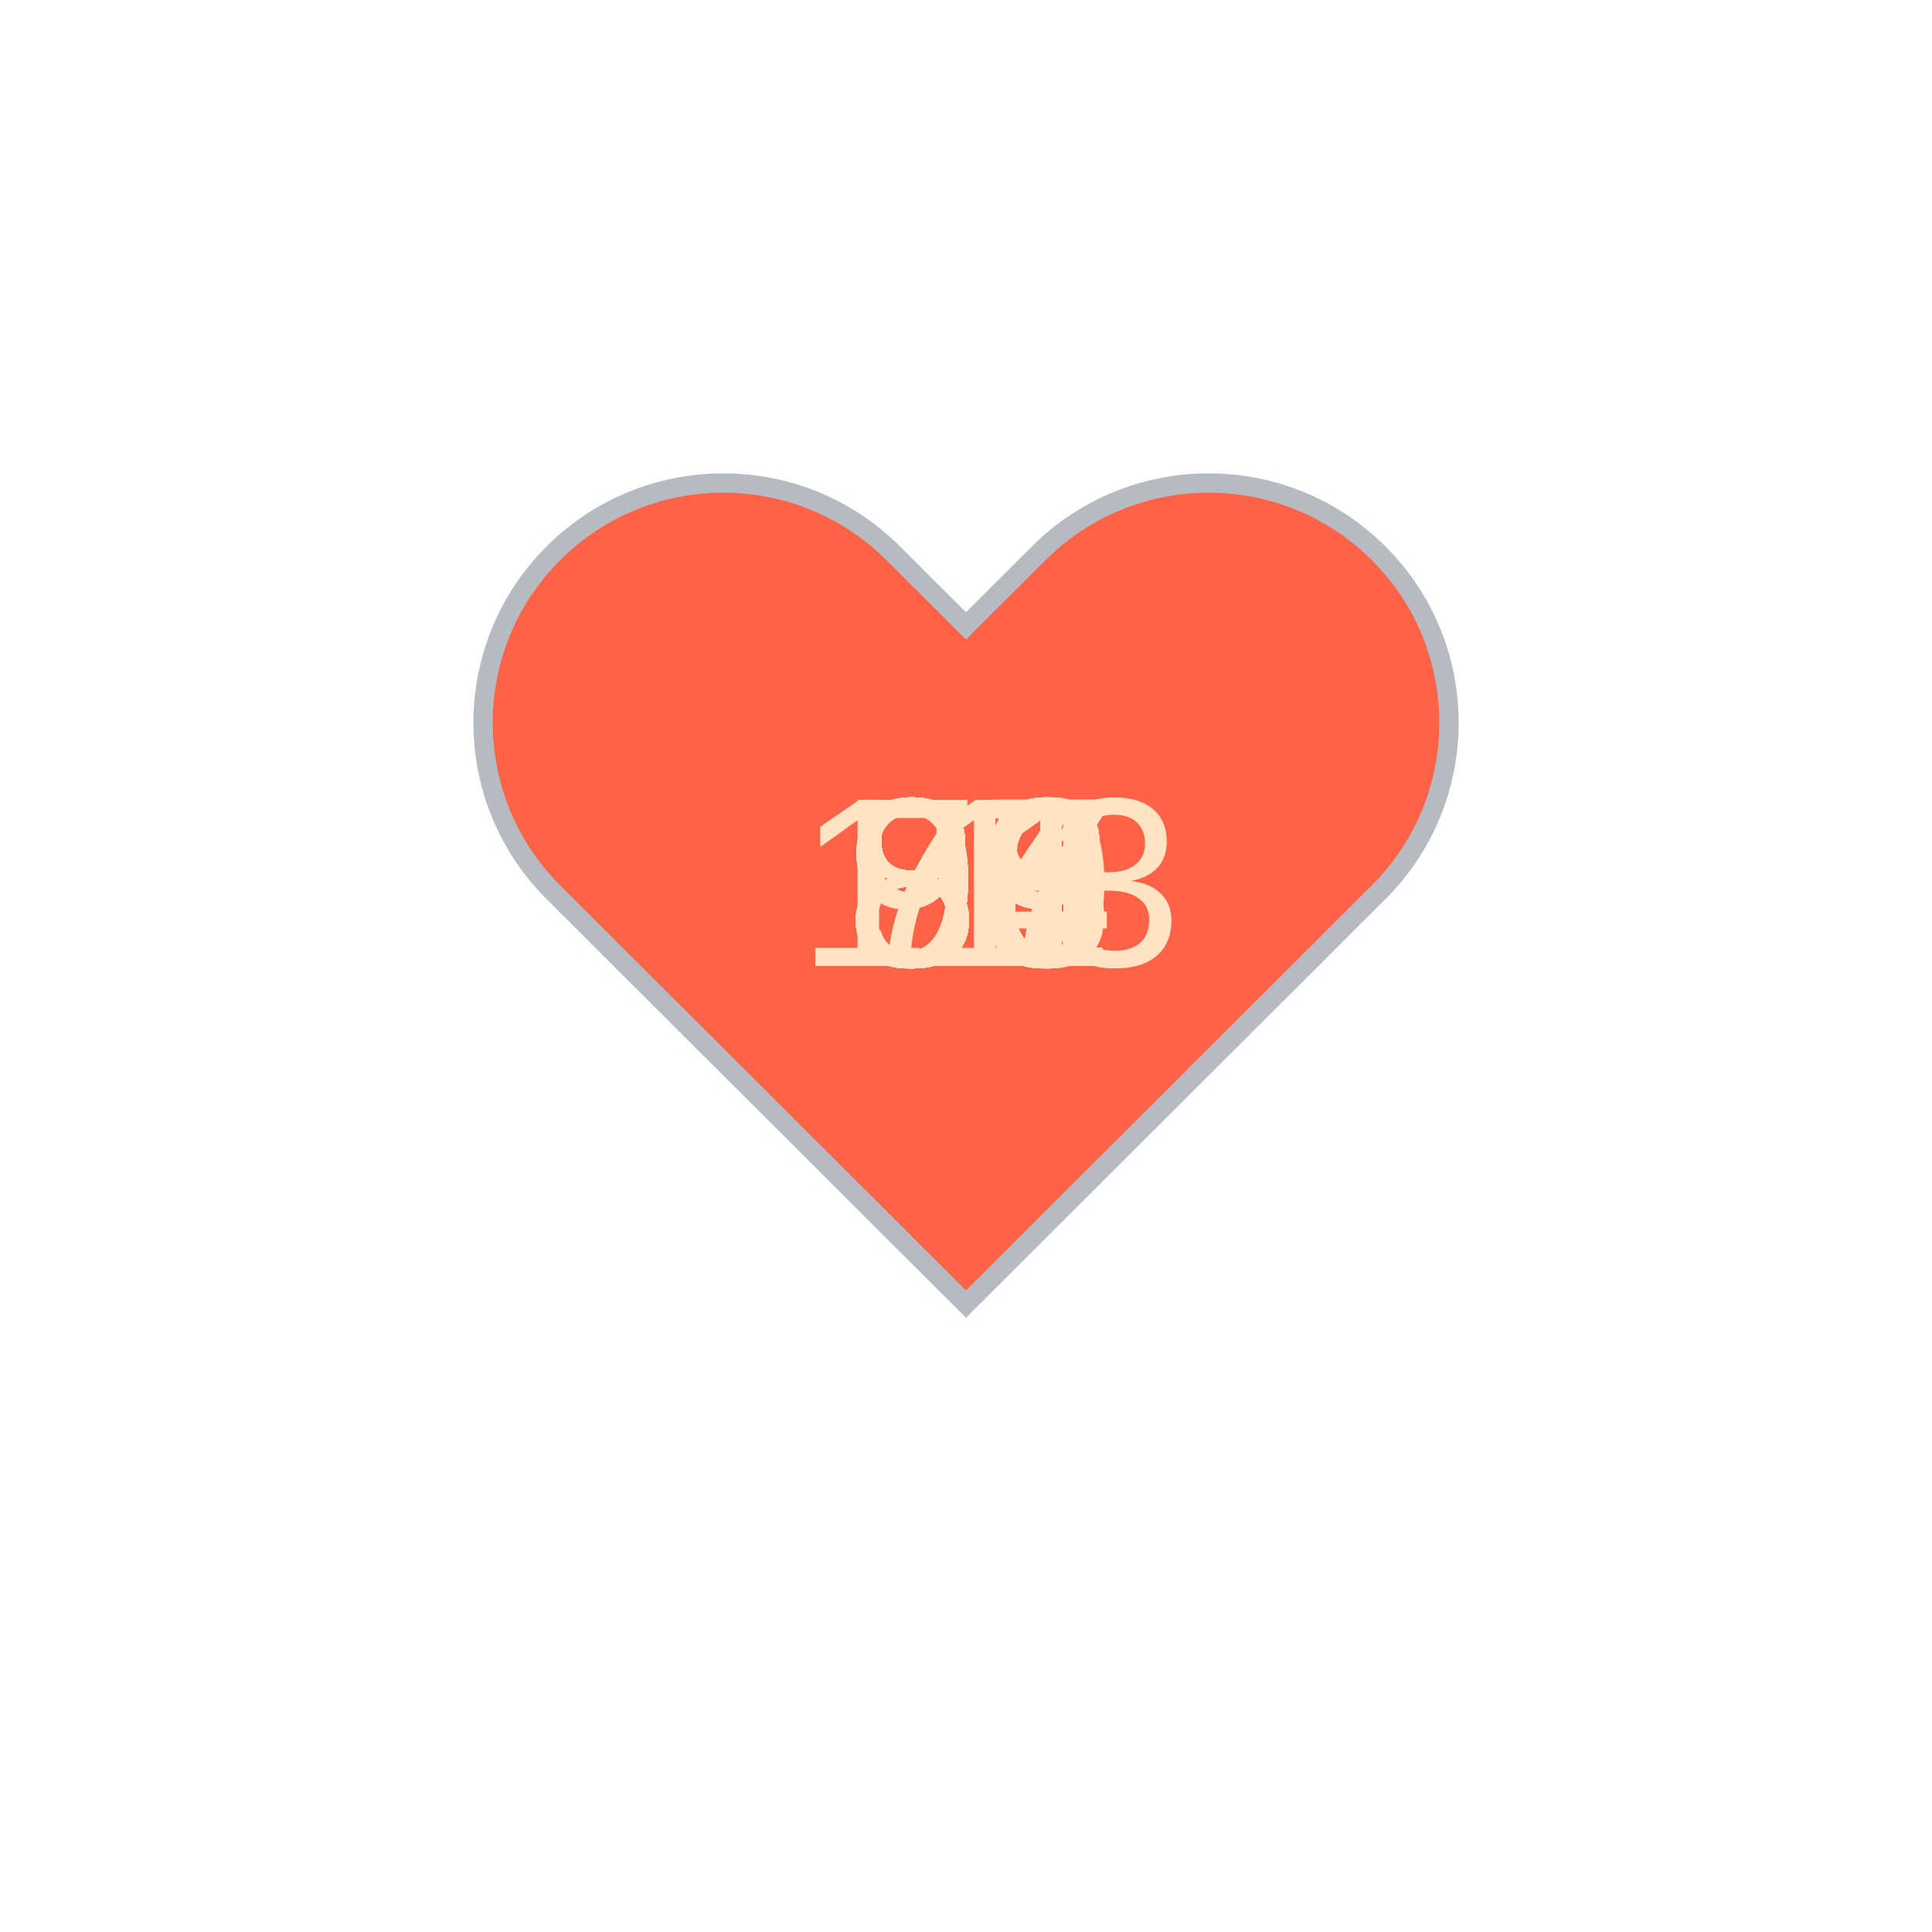
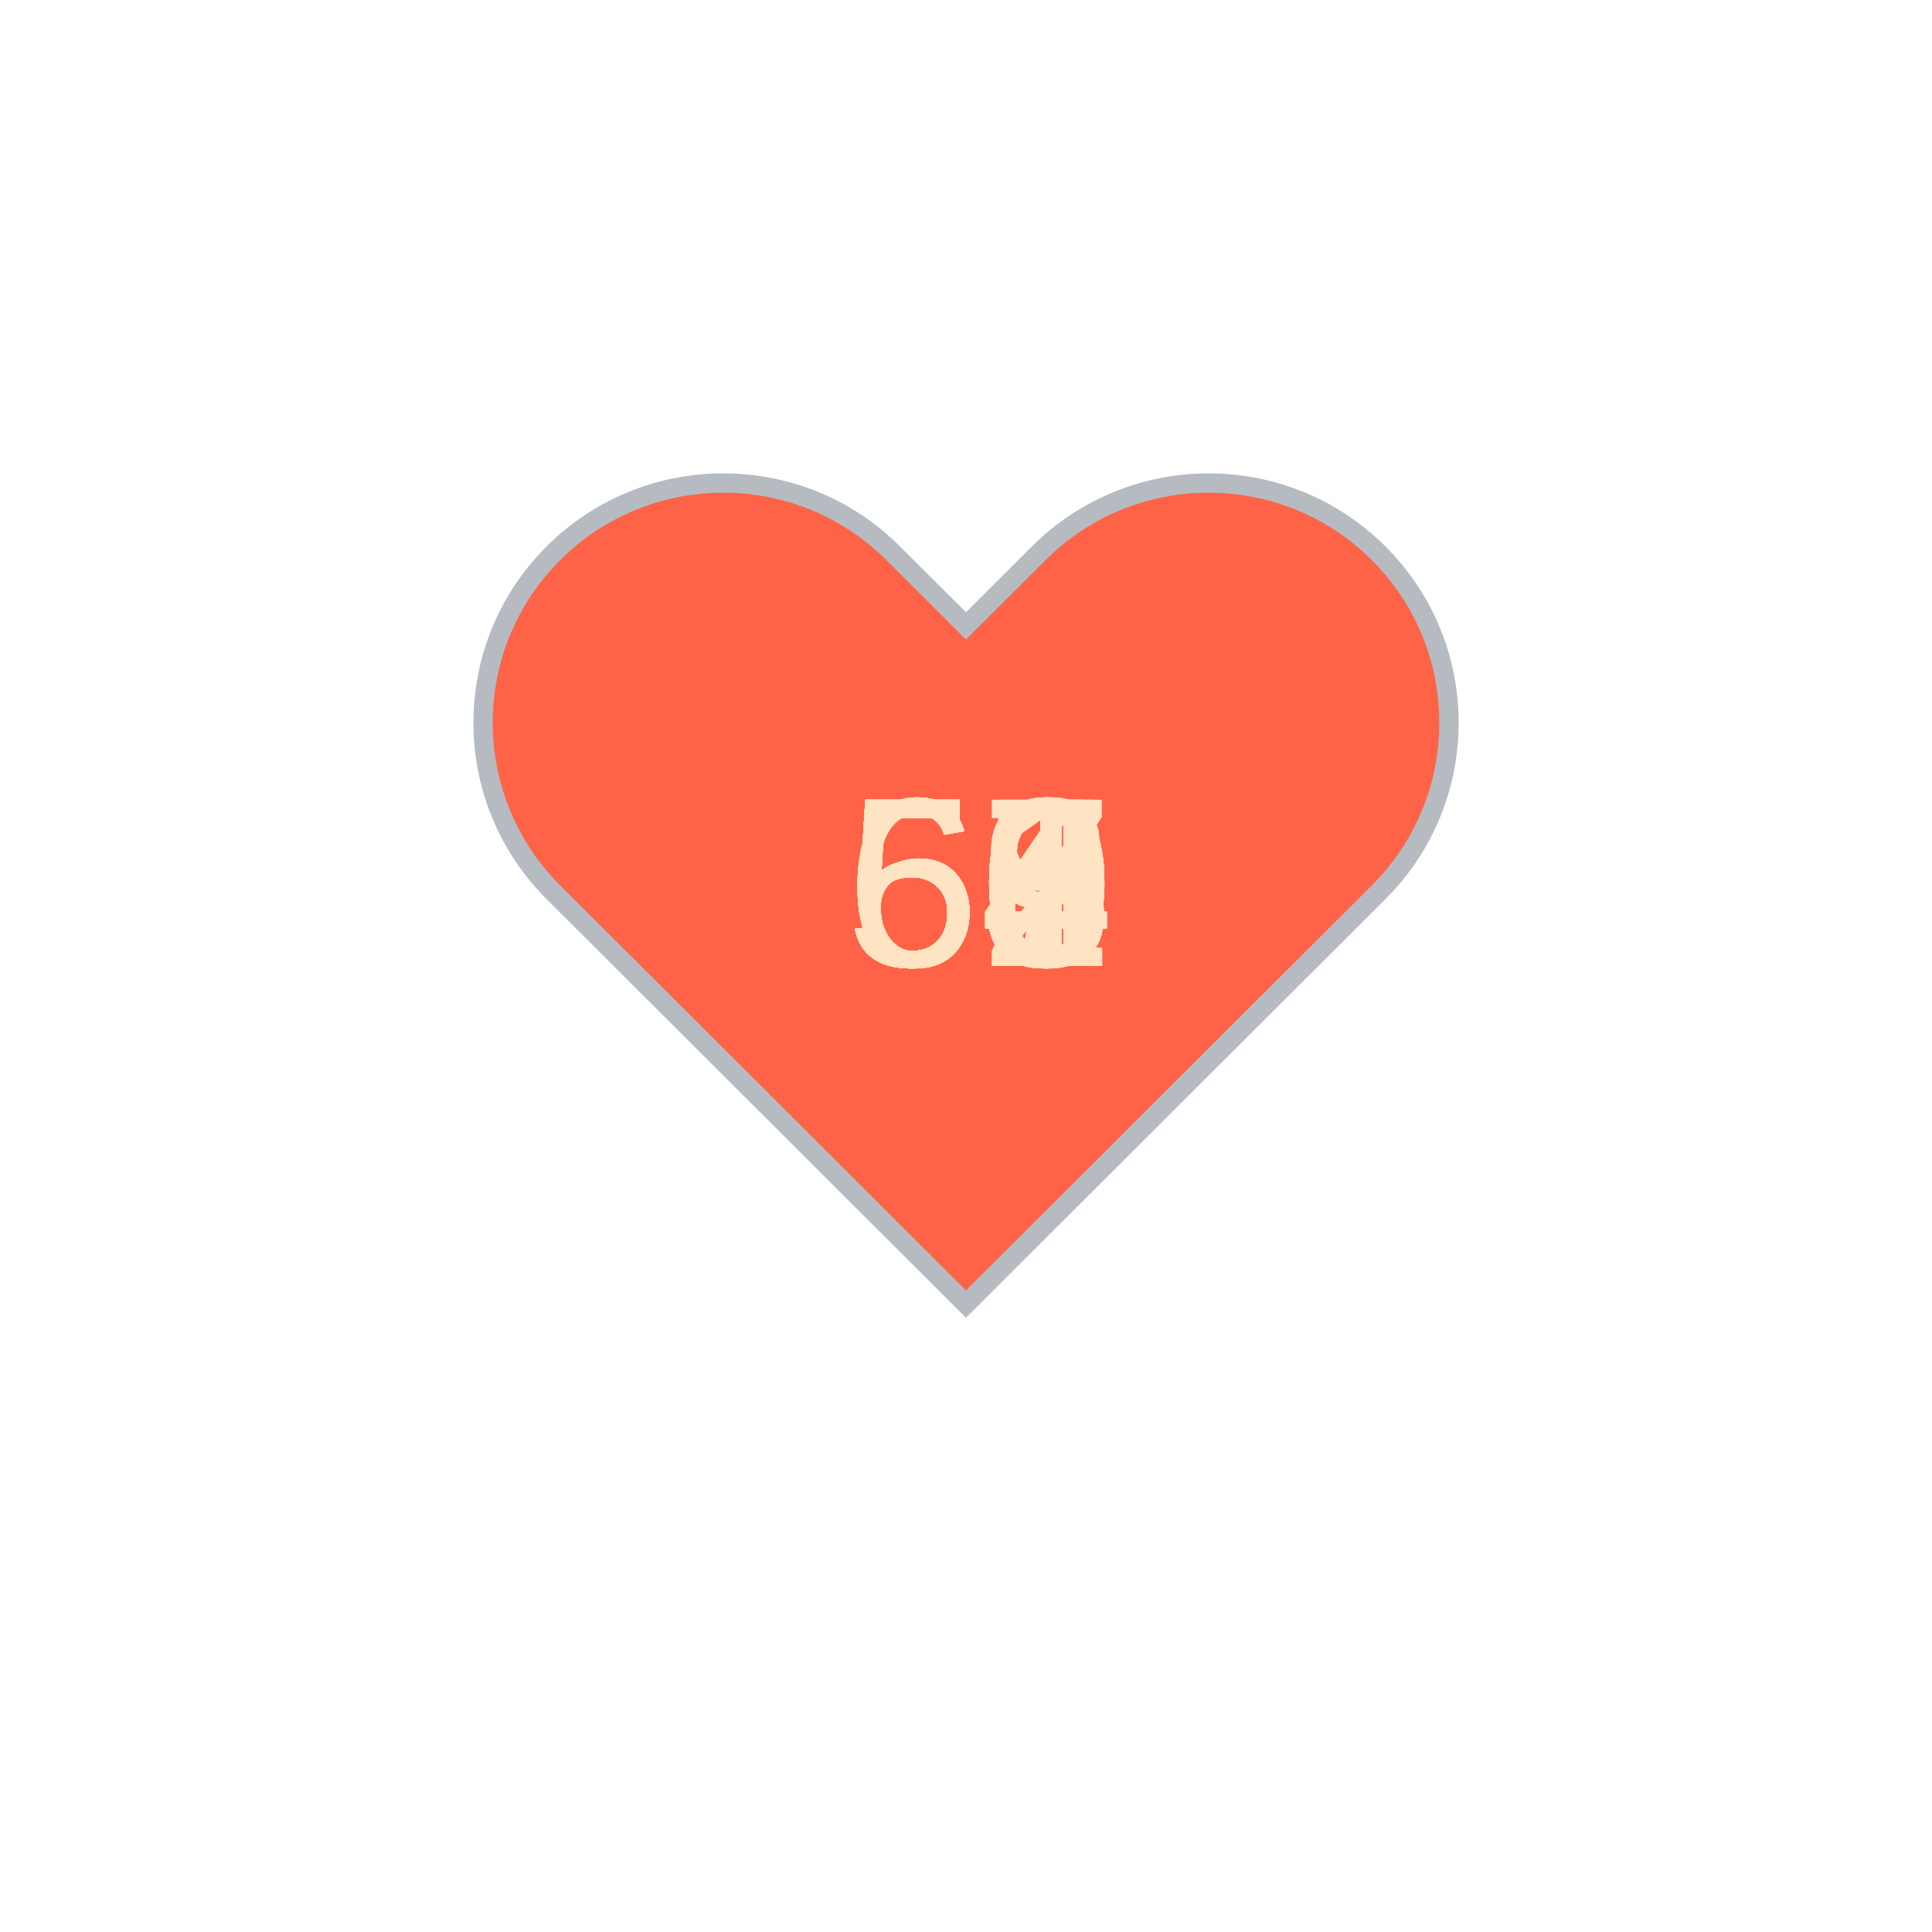
<svg xmlns="http://www.w3.org/2000/svg" baseProfile="full" height="150" version="1.1" viewBox="0,0,200,200" width="150">
  <defs />
  <g transform="translate(100 100)">
    <path d="M92.71,7.27L92.71,7.27c-9.71-9.69-25.46-9.69-35.18,0L50,14.79l-7.54-7.52C32.75-2.42,17-2.42,7.29,7.27v0 c-9.71,9.69-9.71,25.41,0,35.1L50,85l42.71-42.63C102.43,32.68,102.43,16.96,92.71,7.27z" fill="tomato" stroke="#B6BBC1" stroke-width="2" transform="translate(-50 -50)" />
    <animateTransform additive="sum" attributeName="transform" dur="1.2s" repeatCount="indefinite" type="scale" values="1; 1.5; 1.25; 1.5; 1.5; 1;" />
-     <text fill="bisque" style="font-size:25px; font-family:Arial" transform="translate(-12.5 0)">88<animate attributeName="visibility" dur="36.0s" keyTimes="0;0.03;0.07;0.1;0.13;0.17;0.2;0.23;0.27;0.3;0.33;0.37;0.4;0.43;0.47;0.5;0.53;0.57;0.6;0.63;0.67;0.7;0.73;0.77;0.8;0.83;0.87;0.9;0.93;0.97;1.0" repeatCount="indefinite" values="visible;hidden;hidden;hidden;hidden;hidden;hidden;hidden;hidden;hidden;hidden;hidden;hidden;hidden;hidden;hidden;hidden;hidden;hidden;hidden;hidden;hidden;hidden;hidden;hidden;hidden;hidden;hidden;hidden;hidden;hidden" />
+     <text fill="bisque" style="font-size:25px; font-family:Arial" transform="translate(-12.5 0)">55<animate attributeName="visibility" dur="36.0s" keyTimes="0;0.03;0.07;0.1;0.13;0.17;0.2;0.23;0.27;0.3;0.33;0.37;0.4;0.43;0.47;0.5;0.53;0.57;0.6;0.63;0.67;0.7;0.73;0.77;0.8;0.83;0.87;0.9;0.93;0.97;1.0" repeatCount="indefinite" values="visible;hidden;hidden;hidden;hidden;hidden;hidden;hidden;hidden;hidden;hidden;hidden;hidden;hidden;hidden;hidden;hidden;hidden;hidden;hidden;hidden;hidden;hidden;hidden;hidden;hidden;hidden;hidden;hidden;hidden;hidden" />
    </text>
-     <text fill="bisque" style="font-size:25px; font-family:Arial" transform="translate(-12.5 0)">88<animate attributeName="visibility" dur="36.0s" keyTimes="0;0.03;0.07;0.1;0.13;0.17;0.2;0.23;0.27;0.3;0.33;0.37;0.4;0.43;0.47;0.5;0.53;0.57;0.6;0.63;0.67;0.7;0.73;0.77;0.8;0.83;0.87;0.9;0.93;0.97;1.0" repeatCount="indefinite" values="hidden;visible;hidden;hidden;hidden;hidden;hidden;hidden;hidden;hidden;hidden;hidden;hidden;hidden;hidden;hidden;hidden;hidden;hidden;hidden;hidden;hidden;hidden;hidden;hidden;hidden;hidden;hidden;hidden;hidden;hidden" />
+     <text fill="bisque" style="font-size:25px; font-family:Arial" transform="translate(-12.5 0)">56<animate attributeName="visibility" dur="36.0s" keyTimes="0;0.03;0.07;0.1;0.13;0.17;0.2;0.23;0.27;0.3;0.33;0.37;0.4;0.43;0.47;0.5;0.53;0.57;0.6;0.63;0.67;0.7;0.73;0.77;0.8;0.83;0.87;0.9;0.93;0.97;1.0" repeatCount="indefinite" values="hidden;visible;hidden;hidden;hidden;hidden;hidden;hidden;hidden;hidden;hidden;hidden;hidden;hidden;hidden;hidden;hidden;hidden;hidden;hidden;hidden;hidden;hidden;hidden;hidden;hidden;hidden;hidden;hidden;hidden;hidden" />
    </text>
-     <text fill="bisque" style="font-size:25px; font-family:Arial" transform="translate(-12.5 0)">91<animate attributeName="visibility" dur="36.0s" keyTimes="0;0.03;0.07;0.1;0.13;0.17;0.2;0.23;0.27;0.3;0.33;0.37;0.4;0.43;0.47;0.5;0.53;0.57;0.6;0.63;0.67;0.7;0.73;0.77;0.8;0.83;0.87;0.9;0.93;0.97;1.0" repeatCount="indefinite" values="hidden;hidden;visible;hidden;hidden;hidden;hidden;hidden;hidden;hidden;hidden;hidden;hidden;hidden;hidden;hidden;hidden;hidden;hidden;hidden;hidden;hidden;hidden;hidden;hidden;hidden;hidden;hidden;hidden;hidden;hidden" />
+     <text fill="bisque" style="font-size:25px; font-family:Arial" transform="translate(-12.5 0)">58<animate attributeName="visibility" dur="36.0s" keyTimes="0;0.03;0.07;0.1;0.13;0.17;0.2;0.23;0.27;0.3;0.33;0.37;0.4;0.43;0.47;0.5;0.53;0.57;0.6;0.63;0.67;0.7;0.73;0.77;0.8;0.83;0.87;0.9;0.93;0.97;1.0" repeatCount="indefinite" values="hidden;hidden;visible;hidden;hidden;hidden;hidden;hidden;hidden;hidden;hidden;hidden;hidden;hidden;hidden;hidden;hidden;hidden;hidden;hidden;hidden;hidden;hidden;hidden;hidden;hidden;hidden;hidden;hidden;hidden;hidden" />
    </text>
-     <text fill="bisque" style="font-size:25px; font-family:Arial" transform="translate(-12.5 0)">97<animate attributeName="visibility" dur="36.0s" keyTimes="0;0.03;0.07;0.1;0.13;0.17;0.2;0.23;0.27;0.3;0.33;0.37;0.4;0.43;0.47;0.5;0.53;0.57;0.6;0.63;0.67;0.7;0.73;0.77;0.8;0.83;0.87;0.9;0.93;0.97;1.0" repeatCount="indefinite" values="hidden;hidden;hidden;visible;hidden;hidden;hidden;hidden;hidden;hidden;hidden;hidden;hidden;hidden;hidden;hidden;hidden;hidden;hidden;hidden;hidden;hidden;hidden;hidden;hidden;hidden;hidden;hidden;hidden;hidden;hidden" />
+     <text fill="bisque" style="font-size:25px; font-family:Arial" transform="translate(-12.5 0)">58<animate attributeName="visibility" dur="36.0s" keyTimes="0;0.03;0.07;0.1;0.13;0.17;0.2;0.23;0.27;0.3;0.33;0.37;0.4;0.43;0.47;0.5;0.53;0.57;0.6;0.63;0.67;0.7;0.73;0.77;0.8;0.83;0.87;0.9;0.93;0.97;1.0" repeatCount="indefinite" values="hidden;hidden;hidden;visible;hidden;hidden;hidden;hidden;hidden;hidden;hidden;hidden;hidden;hidden;hidden;hidden;hidden;hidden;hidden;hidden;hidden;hidden;hidden;hidden;hidden;hidden;hidden;hidden;hidden;hidden;hidden" />
    </text>
-     <text fill="bisque" style="font-size:25px; font-family:Arial" transform="translate(-12.5 0)">88<animate attributeName="visibility" dur="36.0s" keyTimes="0;0.03;0.07;0.1;0.13;0.17;0.2;0.23;0.27;0.3;0.33;0.37;0.4;0.43;0.47;0.5;0.53;0.57;0.6;0.63;0.67;0.7;0.73;0.77;0.8;0.83;0.87;0.9;0.93;0.97;1.0" repeatCount="indefinite" values="hidden;hidden;hidden;hidden;visible;hidden;hidden;hidden;hidden;hidden;hidden;hidden;hidden;hidden;hidden;hidden;hidden;hidden;hidden;hidden;hidden;hidden;hidden;hidden;hidden;hidden;hidden;hidden;hidden;hidden;hidden" />
+     <text fill="bisque" style="font-size:25px; font-family:Arial" transform="translate(-12.5 0)">51<animate attributeName="visibility" dur="36.0s" keyTimes="0;0.03;0.07;0.1;0.13;0.17;0.2;0.23;0.27;0.3;0.33;0.37;0.4;0.43;0.47;0.5;0.53;0.57;0.6;0.63;0.67;0.7;0.73;0.77;0.8;0.83;0.87;0.9;0.93;0.97;1.0" repeatCount="indefinite" values="hidden;hidden;hidden;hidden;visible;hidden;hidden;hidden;hidden;hidden;hidden;hidden;hidden;hidden;hidden;hidden;hidden;hidden;hidden;hidden;hidden;hidden;hidden;hidden;hidden;hidden;hidden;hidden;hidden;hidden;hidden" />
    </text>
-     <text fill="bisque" style="font-size:25px; font-family:Arial" transform="translate(-12.5 0)">87<animate attributeName="visibility" dur="36.0s" keyTimes="0;0.03;0.07;0.1;0.13;0.17;0.2;0.23;0.27;0.3;0.33;0.37;0.4;0.43;0.47;0.5;0.53;0.57;0.6;0.63;0.67;0.7;0.73;0.77;0.8;0.83;0.87;0.9;0.93;0.97;1.0" repeatCount="indefinite" values="hidden;hidden;hidden;hidden;hidden;visible;hidden;hidden;hidden;hidden;hidden;hidden;hidden;hidden;hidden;hidden;hidden;hidden;hidden;hidden;hidden;hidden;hidden;hidden;hidden;hidden;hidden;hidden;hidden;hidden;hidden" />
+     <text fill="bisque" style="font-size:25px; font-family:Arial" transform="translate(-12.5 0)">53<animate attributeName="visibility" dur="36.0s" keyTimes="0;0.03;0.07;0.1;0.13;0.17;0.2;0.23;0.27;0.3;0.33;0.37;0.4;0.43;0.47;0.5;0.53;0.57;0.6;0.63;0.67;0.7;0.73;0.77;0.8;0.83;0.87;0.9;0.93;0.97;1.0" repeatCount="indefinite" values="hidden;hidden;hidden;hidden;hidden;visible;hidden;hidden;hidden;hidden;hidden;hidden;hidden;hidden;hidden;hidden;hidden;hidden;hidden;hidden;hidden;hidden;hidden;hidden;hidden;hidden;hidden;hidden;hidden;hidden;hidden" />
    </text>
-     <text fill="bisque" style="font-size:25px; font-family:Arial" transform="translate(-12.5 0)">88<animate attributeName="visibility" dur="36.0s" keyTimes="0;0.03;0.07;0.1;0.13;0.17;0.2;0.23;0.27;0.3;0.33;0.37;0.4;0.43;0.47;0.5;0.53;0.57;0.6;0.63;0.67;0.7;0.73;0.77;0.8;0.83;0.87;0.9;0.93;0.97;1.0" repeatCount="indefinite" values="hidden;hidden;hidden;hidden;hidden;hidden;visible;hidden;hidden;hidden;hidden;hidden;hidden;hidden;hidden;hidden;hidden;hidden;hidden;hidden;hidden;hidden;hidden;hidden;hidden;hidden;hidden;hidden;hidden;hidden;hidden" />
+     <text fill="bisque" style="font-size:25px; font-family:Arial" transform="translate(-12.5 0)">60<animate attributeName="visibility" dur="36.0s" keyTimes="0;0.03;0.07;0.1;0.13;0.17;0.2;0.23;0.27;0.3;0.33;0.37;0.4;0.43;0.47;0.5;0.53;0.57;0.6;0.63;0.67;0.7;0.73;0.77;0.8;0.83;0.87;0.9;0.93;0.97;1.0" repeatCount="indefinite" values="hidden;hidden;hidden;hidden;hidden;hidden;visible;hidden;hidden;hidden;hidden;hidden;hidden;hidden;hidden;hidden;hidden;hidden;hidden;hidden;hidden;hidden;hidden;hidden;hidden;hidden;hidden;hidden;hidden;hidden;hidden" />
    </text>
-     <text fill="bisque" style="font-size:25px; font-family:Arial" transform="translate(-12.5 0)">89<animate attributeName="visibility" dur="36.0s" keyTimes="0;0.03;0.07;0.1;0.13;0.17;0.2;0.23;0.27;0.3;0.33;0.37;0.4;0.43;0.47;0.5;0.53;0.57;0.6;0.63;0.67;0.7;0.73;0.77;0.8;0.83;0.87;0.9;0.93;0.97;1.0" repeatCount="indefinite" values="hidden;hidden;hidden;hidden;hidden;hidden;hidden;visible;hidden;hidden;hidden;hidden;hidden;hidden;hidden;hidden;hidden;hidden;hidden;hidden;hidden;hidden;hidden;hidden;hidden;hidden;hidden;hidden;hidden;hidden;hidden" />
+     <text fill="bisque" style="font-size:25px; font-family:Arial" transform="translate(-12.5 0)">60<animate attributeName="visibility" dur="36.0s" keyTimes="0;0.03;0.07;0.1;0.13;0.17;0.2;0.23;0.27;0.3;0.33;0.37;0.4;0.43;0.47;0.5;0.53;0.57;0.6;0.63;0.67;0.7;0.73;0.77;0.8;0.83;0.87;0.9;0.93;0.97;1.0" repeatCount="indefinite" values="hidden;hidden;hidden;hidden;hidden;hidden;hidden;visible;hidden;hidden;hidden;hidden;hidden;hidden;hidden;hidden;hidden;hidden;hidden;hidden;hidden;hidden;hidden;hidden;hidden;hidden;hidden;hidden;hidden;hidden;hidden" />
    </text>
-     <text fill="bisque" style="font-size:25px; font-family:Arial" transform="translate(-12.5 0)">89<animate attributeName="visibility" dur="36.0s" keyTimes="0;0.03;0.07;0.1;0.13;0.17;0.2;0.23;0.27;0.3;0.33;0.37;0.4;0.43;0.47;0.5;0.53;0.57;0.6;0.63;0.67;0.7;0.73;0.77;0.8;0.83;0.87;0.9;0.93;0.97;1.0" repeatCount="indefinite" values="hidden;hidden;hidden;hidden;hidden;hidden;hidden;hidden;visible;hidden;hidden;hidden;hidden;hidden;hidden;hidden;hidden;hidden;hidden;hidden;hidden;hidden;hidden;hidden;hidden;hidden;hidden;hidden;hidden;hidden;hidden" />
+     <text fill="bisque" style="font-size:25px; font-family:Arial" transform="translate(-12.5 0)">55<animate attributeName="visibility" dur="36.0s" keyTimes="0;0.03;0.07;0.1;0.13;0.17;0.2;0.23;0.27;0.3;0.33;0.37;0.4;0.43;0.47;0.5;0.53;0.57;0.6;0.63;0.67;0.7;0.73;0.77;0.8;0.83;0.87;0.9;0.93;0.97;1.0" repeatCount="indefinite" values="hidden;hidden;hidden;hidden;hidden;hidden;hidden;hidden;visible;hidden;hidden;hidden;hidden;hidden;hidden;hidden;hidden;hidden;hidden;hidden;hidden;hidden;hidden;hidden;hidden;hidden;hidden;hidden;hidden;hidden;hidden" />
    </text>
-     <text fill="bisque" style="font-size:25px; font-family:Arial" transform="translate(-12.5 0)">95<animate attributeName="visibility" dur="36.0s" keyTimes="0;0.03;0.07;0.1;0.13;0.17;0.2;0.23;0.27;0.3;0.33;0.37;0.4;0.43;0.47;0.5;0.53;0.57;0.6;0.63;0.67;0.7;0.73;0.77;0.8;0.83;0.87;0.9;0.93;0.97;1.0" repeatCount="indefinite" values="hidden;hidden;hidden;hidden;hidden;hidden;hidden;hidden;hidden;visible;hidden;hidden;hidden;hidden;hidden;hidden;hidden;hidden;hidden;hidden;hidden;hidden;hidden;hidden;hidden;hidden;hidden;hidden;hidden;hidden;hidden" />
+     <text fill="bisque" style="font-size:25px; font-family:Arial" transform="translate(-12.5 0)">54<animate attributeName="visibility" dur="36.0s" keyTimes="0;0.03;0.07;0.1;0.13;0.17;0.2;0.23;0.27;0.3;0.33;0.37;0.4;0.43;0.47;0.5;0.53;0.57;0.6;0.63;0.67;0.7;0.73;0.77;0.8;0.83;0.87;0.9;0.93;0.97;1.0" repeatCount="indefinite" values="hidden;hidden;hidden;hidden;hidden;hidden;hidden;hidden;hidden;visible;hidden;hidden;hidden;hidden;hidden;hidden;hidden;hidden;hidden;hidden;hidden;hidden;hidden;hidden;hidden;hidden;hidden;hidden;hidden;hidden;hidden" />
    </text>
-     <text fill="bisque" style="font-size:25px; font-family:Arial" transform="translate(-12.5 0)">91<animate attributeName="visibility" dur="36.0s" keyTimes="0;0.03;0.07;0.1;0.13;0.17;0.2;0.23;0.27;0.3;0.33;0.37;0.4;0.43;0.47;0.5;0.53;0.57;0.6;0.63;0.67;0.7;0.73;0.77;0.8;0.83;0.87;0.9;0.93;0.97;1.0" repeatCount="indefinite" values="hidden;hidden;hidden;hidden;hidden;hidden;hidden;hidden;hidden;hidden;visible;hidden;hidden;hidden;hidden;hidden;hidden;hidden;hidden;hidden;hidden;hidden;hidden;hidden;hidden;hidden;hidden;hidden;hidden;hidden;hidden" />
+     <text fill="bisque" style="font-size:25px; font-family:Arial" transform="translate(-12.5 0)">52<animate attributeName="visibility" dur="36.0s" keyTimes="0;0.03;0.07;0.1;0.13;0.17;0.2;0.23;0.27;0.3;0.33;0.37;0.4;0.43;0.47;0.5;0.53;0.57;0.6;0.63;0.67;0.7;0.73;0.77;0.8;0.83;0.87;0.9;0.93;0.97;1.0" repeatCount="indefinite" values="hidden;hidden;hidden;hidden;hidden;hidden;hidden;hidden;hidden;hidden;visible;hidden;hidden;hidden;hidden;hidden;hidden;hidden;hidden;hidden;hidden;hidden;hidden;hidden;hidden;hidden;hidden;hidden;hidden;hidden;hidden" />
    </text>
-     <text fill="bisque" style="font-size:25px; font-family:Arial" transform="translate(-12.5 0)">91<animate attributeName="visibility" dur="36.0s" keyTimes="0;0.03;0.07;0.1;0.13;0.17;0.2;0.23;0.27;0.3;0.33;0.37;0.4;0.43;0.47;0.5;0.53;0.57;0.6;0.63;0.67;0.7;0.73;0.77;0.8;0.83;0.87;0.9;0.93;0.97;1.0" repeatCount="indefinite" values="hidden;hidden;hidden;hidden;hidden;hidden;hidden;hidden;hidden;hidden;hidden;visible;hidden;hidden;hidden;hidden;hidden;hidden;hidden;hidden;hidden;hidden;hidden;hidden;hidden;hidden;hidden;hidden;hidden;hidden;hidden" />
+     <text fill="bisque" style="font-size:25px; font-family:Arial" transform="translate(-12.5 0)">54<animate attributeName="visibility" dur="36.0s" keyTimes="0;0.03;0.07;0.1;0.13;0.17;0.2;0.23;0.27;0.3;0.33;0.37;0.4;0.43;0.47;0.5;0.53;0.57;0.6;0.63;0.67;0.7;0.73;0.77;0.8;0.83;0.87;0.9;0.93;0.97;1.0" repeatCount="indefinite" values="hidden;hidden;hidden;hidden;hidden;hidden;hidden;hidden;hidden;hidden;hidden;visible;hidden;hidden;hidden;hidden;hidden;hidden;hidden;hidden;hidden;hidden;hidden;hidden;hidden;hidden;hidden;hidden;hidden;hidden;hidden" />
    </text>
-     <text fill="bisque" style="font-size:25px; font-family:Arial" transform="translate(-12.5 0)">95<animate attributeName="visibility" dur="36.0s" keyTimes="0;0.03;0.07;0.1;0.13;0.17;0.2;0.23;0.27;0.3;0.33;0.37;0.4;0.43;0.47;0.5;0.53;0.57;0.6;0.63;0.67;0.7;0.73;0.77;0.8;0.83;0.87;0.9;0.93;0.97;1.0" repeatCount="indefinite" values="hidden;hidden;hidden;hidden;hidden;hidden;hidden;hidden;hidden;hidden;hidden;hidden;visible;hidden;hidden;hidden;hidden;hidden;hidden;hidden;hidden;hidden;hidden;hidden;hidden;hidden;hidden;hidden;hidden;hidden;hidden" />
+     <text fill="bisque" style="font-size:25px; font-family:Arial" transform="translate(-12.5 0)">60<animate attributeName="visibility" dur="36.0s" keyTimes="0;0.03;0.07;0.1;0.13;0.17;0.2;0.23;0.27;0.3;0.33;0.37;0.4;0.43;0.47;0.5;0.53;0.57;0.6;0.63;0.67;0.7;0.73;0.77;0.8;0.83;0.87;0.9;0.93;0.97;1.0" repeatCount="indefinite" values="hidden;hidden;hidden;hidden;hidden;hidden;hidden;hidden;hidden;hidden;hidden;hidden;visible;hidden;hidden;hidden;hidden;hidden;hidden;hidden;hidden;hidden;hidden;hidden;hidden;hidden;hidden;hidden;hidden;hidden;hidden" />
    </text>
-     <text fill="bisque" style="font-size:25px; font-family:Arial" transform="translate(-12.5 0)">91<animate attributeName="visibility" dur="36.0s" keyTimes="0;0.03;0.07;0.1;0.13;0.17;0.2;0.23;0.27;0.3;0.33;0.37;0.4;0.43;0.47;0.5;0.53;0.57;0.6;0.63;0.67;0.7;0.73;0.77;0.8;0.83;0.87;0.9;0.93;0.97;1.0" repeatCount="indefinite" values="hidden;hidden;hidden;hidden;hidden;hidden;hidden;hidden;hidden;hidden;hidden;hidden;hidden;visible;hidden;hidden;hidden;hidden;hidden;hidden;hidden;hidden;hidden;hidden;hidden;hidden;hidden;hidden;hidden;hidden;hidden" />
+     <text fill="bisque" style="font-size:25px; font-family:Arial" transform="translate(-12.5 0)">59<animate attributeName="visibility" dur="36.0s" keyTimes="0;0.03;0.07;0.1;0.13;0.17;0.2;0.23;0.27;0.3;0.33;0.37;0.4;0.43;0.47;0.5;0.53;0.57;0.6;0.63;0.67;0.7;0.73;0.77;0.8;0.83;0.87;0.9;0.93;0.97;1.0" repeatCount="indefinite" values="hidden;hidden;hidden;hidden;hidden;hidden;hidden;hidden;hidden;hidden;hidden;hidden;hidden;visible;hidden;hidden;hidden;hidden;hidden;hidden;hidden;hidden;hidden;hidden;hidden;hidden;hidden;hidden;hidden;hidden;hidden" />
    </text>
-     <text fill="bisque" style="font-size:25px; font-family:Arial" transform="translate(-12.5 0)">86<animate attributeName="visibility" dur="36.0s" keyTimes="0;0.03;0.07;0.1;0.13;0.17;0.2;0.23;0.27;0.3;0.33;0.37;0.4;0.43;0.47;0.5;0.53;0.57;0.6;0.63;0.67;0.7;0.73;0.77;0.8;0.83;0.87;0.9;0.93;0.97;1.0" repeatCount="indefinite" values="hidden;hidden;hidden;hidden;hidden;hidden;hidden;hidden;hidden;hidden;hidden;hidden;hidden;hidden;visible;hidden;hidden;hidden;hidden;hidden;hidden;hidden;hidden;hidden;hidden;hidden;hidden;hidden;hidden;hidden;hidden" />
+     <text fill="bisque" style="font-size:25px; font-family:Arial" transform="translate(-12.5 0)">59<animate attributeName="visibility" dur="36.0s" keyTimes="0;0.03;0.07;0.1;0.13;0.17;0.2;0.23;0.27;0.3;0.33;0.37;0.4;0.43;0.47;0.5;0.53;0.57;0.6;0.63;0.67;0.7;0.73;0.77;0.8;0.83;0.87;0.9;0.93;0.97;1.0" repeatCount="indefinite" values="hidden;hidden;hidden;hidden;hidden;hidden;hidden;hidden;hidden;hidden;hidden;hidden;hidden;hidden;visible;hidden;hidden;hidden;hidden;hidden;hidden;hidden;hidden;hidden;hidden;hidden;hidden;hidden;hidden;hidden;hidden" />
    </text>
-     <text fill="bisque" style="font-size:25px; font-family:Arial" transform="translate(-12.5 0)">86<animate attributeName="visibility" dur="36.0s" keyTimes="0;0.03;0.07;0.1;0.13;0.17;0.2;0.23;0.27;0.3;0.33;0.37;0.4;0.43;0.47;0.5;0.53;0.57;0.6;0.63;0.67;0.7;0.73;0.77;0.8;0.83;0.87;0.9;0.93;0.97;1.0" repeatCount="indefinite" values="hidden;hidden;hidden;hidden;hidden;hidden;hidden;hidden;hidden;hidden;hidden;hidden;hidden;hidden;hidden;visible;hidden;hidden;hidden;hidden;hidden;hidden;hidden;hidden;hidden;hidden;hidden;hidden;hidden;hidden;hidden" />
+     <text fill="bisque" style="font-size:25px; font-family:Arial" transform="translate(-12.5 0)">60<animate attributeName="visibility" dur="36.0s" keyTimes="0;0.03;0.07;0.1;0.13;0.17;0.2;0.23;0.27;0.3;0.33;0.37;0.4;0.43;0.47;0.5;0.53;0.57;0.6;0.63;0.67;0.7;0.73;0.77;0.8;0.83;0.87;0.9;0.93;0.97;1.0" repeatCount="indefinite" values="hidden;hidden;hidden;hidden;hidden;hidden;hidden;hidden;hidden;hidden;hidden;hidden;hidden;hidden;hidden;visible;hidden;hidden;hidden;hidden;hidden;hidden;hidden;hidden;hidden;hidden;hidden;hidden;hidden;hidden;hidden" />
    </text>
-     <text fill="bisque" style="font-size:25px; font-family:Arial" transform="translate(-12.5 0)">87<animate attributeName="visibility" dur="36.0s" keyTimes="0;0.03;0.07;0.1;0.13;0.17;0.2;0.23;0.27;0.3;0.33;0.37;0.4;0.43;0.47;0.5;0.53;0.57;0.6;0.63;0.67;0.7;0.73;0.77;0.8;0.83;0.87;0.9;0.93;0.97;1.0" repeatCount="indefinite" values="hidden;hidden;hidden;hidden;hidden;hidden;hidden;hidden;hidden;hidden;hidden;hidden;hidden;hidden;hidden;hidden;visible;hidden;hidden;hidden;hidden;hidden;hidden;hidden;hidden;hidden;hidden;hidden;hidden;hidden;hidden" />
+     <text fill="bisque" style="font-size:25px; font-family:Arial" transform="translate(-12.5 0)">60<animate attributeName="visibility" dur="36.0s" keyTimes="0;0.03;0.07;0.1;0.13;0.17;0.2;0.23;0.27;0.3;0.33;0.37;0.4;0.43;0.47;0.5;0.53;0.57;0.6;0.63;0.67;0.7;0.73;0.77;0.8;0.83;0.87;0.9;0.93;0.97;1.0" repeatCount="indefinite" values="hidden;hidden;hidden;hidden;hidden;hidden;hidden;hidden;hidden;hidden;hidden;hidden;hidden;hidden;hidden;hidden;visible;hidden;hidden;hidden;hidden;hidden;hidden;hidden;hidden;hidden;hidden;hidden;hidden;hidden;hidden" />
    </text>
-     <text fill="bisque" style="font-size:25px; font-family:Arial" transform="translate(-12.5 0)">86<animate attributeName="visibility" dur="36.0s" keyTimes="0;0.03;0.07;0.1;0.13;0.17;0.2;0.23;0.27;0.3;0.33;0.37;0.4;0.43;0.47;0.5;0.53;0.57;0.6;0.63;0.67;0.7;0.73;0.77;0.8;0.83;0.87;0.9;0.93;0.97;1.0" repeatCount="indefinite" values="hidden;hidden;hidden;hidden;hidden;hidden;hidden;hidden;hidden;hidden;hidden;hidden;hidden;hidden;hidden;hidden;hidden;visible;hidden;hidden;hidden;hidden;hidden;hidden;hidden;hidden;hidden;hidden;hidden;hidden;hidden" />
+     <text fill="bisque" style="font-size:25px; font-family:Arial" transform="translate(-12.5 0)">61<animate attributeName="visibility" dur="36.0s" keyTimes="0;0.03;0.07;0.1;0.13;0.17;0.2;0.23;0.27;0.3;0.33;0.37;0.4;0.43;0.47;0.5;0.53;0.57;0.6;0.63;0.67;0.7;0.73;0.77;0.8;0.83;0.87;0.9;0.93;0.97;1.0" repeatCount="indefinite" values="hidden;hidden;hidden;hidden;hidden;hidden;hidden;hidden;hidden;hidden;hidden;hidden;hidden;hidden;hidden;hidden;hidden;visible;hidden;hidden;hidden;hidden;hidden;hidden;hidden;hidden;hidden;hidden;hidden;hidden;hidden" />
    </text>
-     <text fill="bisque" style="font-size:25px; font-family:Arial" transform="translate(-12.5 0)">88<animate attributeName="visibility" dur="36.0s" keyTimes="0;0.03;0.07;0.1;0.13;0.17;0.2;0.23;0.27;0.3;0.33;0.37;0.4;0.43;0.47;0.5;0.53;0.57;0.6;0.63;0.67;0.7;0.73;0.77;0.8;0.83;0.87;0.9;0.93;0.97;1.0" repeatCount="indefinite" values="hidden;hidden;hidden;hidden;hidden;hidden;hidden;hidden;hidden;hidden;hidden;hidden;hidden;hidden;hidden;hidden;hidden;hidden;visible;hidden;hidden;hidden;hidden;hidden;hidden;hidden;hidden;hidden;hidden;hidden;hidden" />
+     <text fill="bisque" style="font-size:25px; font-family:Arial" transform="translate(-12.5 0)">60<animate attributeName="visibility" dur="36.0s" keyTimes="0;0.03;0.07;0.1;0.13;0.17;0.2;0.23;0.27;0.3;0.33;0.37;0.4;0.43;0.47;0.5;0.53;0.57;0.6;0.63;0.67;0.7;0.73;0.77;0.8;0.83;0.87;0.9;0.93;0.97;1.0" repeatCount="indefinite" values="hidden;hidden;hidden;hidden;hidden;hidden;hidden;hidden;hidden;hidden;hidden;hidden;hidden;hidden;hidden;hidden;hidden;hidden;visible;hidden;hidden;hidden;hidden;hidden;hidden;hidden;hidden;hidden;hidden;hidden;hidden" />
    </text>
-     <text fill="bisque" style="font-size:25px; font-family:Arial" transform="translate(-12.5 0)">88<animate attributeName="visibility" dur="36.0s" keyTimes="0;0.03;0.07;0.1;0.13;0.17;0.2;0.23;0.27;0.3;0.33;0.37;0.4;0.43;0.47;0.5;0.53;0.57;0.6;0.63;0.67;0.7;0.73;0.77;0.8;0.83;0.87;0.9;0.93;0.97;1.0" repeatCount="indefinite" values="hidden;hidden;hidden;hidden;hidden;hidden;hidden;hidden;hidden;hidden;hidden;hidden;hidden;hidden;hidden;hidden;hidden;hidden;hidden;visible;hidden;hidden;hidden;hidden;hidden;hidden;hidden;hidden;hidden;hidden;hidden" />
+     <text fill="bisque" style="font-size:25px; font-family:Arial" transform="translate(-12.5 0)">55<animate attributeName="visibility" dur="36.0s" keyTimes="0;0.03;0.07;0.1;0.13;0.17;0.2;0.23;0.27;0.3;0.33;0.37;0.4;0.43;0.47;0.5;0.53;0.57;0.6;0.63;0.67;0.7;0.73;0.77;0.8;0.83;0.87;0.9;0.93;0.97;1.0" repeatCount="indefinite" values="hidden;hidden;hidden;hidden;hidden;hidden;hidden;hidden;hidden;hidden;hidden;hidden;hidden;hidden;hidden;hidden;hidden;hidden;hidden;visible;hidden;hidden;hidden;hidden;hidden;hidden;hidden;hidden;hidden;hidden;hidden" />
    </text>
-     <text fill="bisque" style="font-size:25px; font-family:Arial" transform="translate(-12.5 0)">87<animate attributeName="visibility" dur="36.0s" keyTimes="0;0.03;0.07;0.1;0.13;0.17;0.2;0.23;0.27;0.3;0.33;0.37;0.4;0.43;0.47;0.5;0.53;0.57;0.6;0.63;0.67;0.7;0.73;0.77;0.8;0.83;0.87;0.9;0.93;0.97;1.0" repeatCount="indefinite" values="hidden;hidden;hidden;hidden;hidden;hidden;hidden;hidden;hidden;hidden;hidden;hidden;hidden;hidden;hidden;hidden;hidden;hidden;hidden;hidden;visible;hidden;hidden;hidden;hidden;hidden;hidden;hidden;hidden;hidden;hidden" />
+     <text fill="bisque" style="font-size:25px; font-family:Arial" transform="translate(-12.5 0)">54<animate attributeName="visibility" dur="36.0s" keyTimes="0;0.03;0.07;0.1;0.13;0.17;0.2;0.23;0.27;0.3;0.33;0.37;0.4;0.43;0.47;0.5;0.53;0.57;0.6;0.63;0.67;0.7;0.73;0.77;0.8;0.83;0.87;0.9;0.93;0.97;1.0" repeatCount="indefinite" values="hidden;hidden;hidden;hidden;hidden;hidden;hidden;hidden;hidden;hidden;hidden;hidden;hidden;hidden;hidden;hidden;hidden;hidden;hidden;hidden;visible;hidden;hidden;hidden;hidden;hidden;hidden;hidden;hidden;hidden;hidden" />
    </text>
-     <text fill="bisque" style="font-size:25px; font-family:Arial" transform="translate(-17.5 0)">113<animate attributeName="visibility" dur="36.0s" keyTimes="0;0.03;0.07;0.1;0.13;0.17;0.2;0.23;0.27;0.3;0.33;0.37;0.4;0.43;0.47;0.5;0.53;0.57;0.6;0.63;0.67;0.7;0.73;0.77;0.8;0.83;0.87;0.9;0.93;0.97;1.0" repeatCount="indefinite" values="hidden;hidden;hidden;hidden;hidden;hidden;hidden;hidden;hidden;hidden;hidden;hidden;hidden;hidden;hidden;hidden;hidden;hidden;hidden;hidden;hidden;visible;hidden;hidden;hidden;hidden;hidden;hidden;hidden;hidden;hidden" />
+     <text fill="bisque" style="font-size:25px; font-family:Arial" transform="translate(-12.5 0)">57<animate attributeName="visibility" dur="36.0s" keyTimes="0;0.03;0.07;0.1;0.13;0.17;0.2;0.23;0.27;0.3;0.33;0.37;0.4;0.43;0.47;0.5;0.53;0.57;0.6;0.63;0.67;0.7;0.73;0.77;0.8;0.83;0.87;0.9;0.93;0.97;1.0" repeatCount="indefinite" values="hidden;hidden;hidden;hidden;hidden;hidden;hidden;hidden;hidden;hidden;hidden;hidden;hidden;hidden;hidden;hidden;hidden;hidden;hidden;hidden;hidden;visible;hidden;hidden;hidden;hidden;hidden;hidden;hidden;hidden;hidden" />
    </text>
-     <text fill="bisque" style="font-size:25px; font-family:Arial" transform="translate(-12.5 0)">98<animate attributeName="visibility" dur="36.0s" keyTimes="0;0.03;0.07;0.1;0.13;0.17;0.2;0.23;0.27;0.3;0.33;0.37;0.4;0.43;0.47;0.5;0.53;0.57;0.6;0.63;0.67;0.7;0.73;0.77;0.8;0.83;0.87;0.9;0.93;0.97;1.0" repeatCount="indefinite" values="hidden;hidden;hidden;hidden;hidden;hidden;hidden;hidden;hidden;hidden;hidden;hidden;hidden;hidden;hidden;hidden;hidden;hidden;hidden;hidden;hidden;hidden;visible;hidden;hidden;hidden;hidden;hidden;hidden;hidden;hidden" />
+     <text fill="bisque" style="font-size:25px; font-family:Arial" transform="translate(-12.5 0)">54<animate attributeName="visibility" dur="36.0s" keyTimes="0;0.03;0.07;0.1;0.13;0.17;0.2;0.23;0.27;0.3;0.33;0.37;0.4;0.43;0.47;0.5;0.53;0.57;0.6;0.63;0.67;0.7;0.73;0.77;0.8;0.83;0.87;0.9;0.93;0.97;1.0" repeatCount="indefinite" values="hidden;hidden;hidden;hidden;hidden;hidden;hidden;hidden;hidden;hidden;hidden;hidden;hidden;hidden;hidden;hidden;hidden;hidden;hidden;hidden;hidden;hidden;visible;hidden;hidden;hidden;hidden;hidden;hidden;hidden;hidden" />
    </text>
-     <text fill="bisque" style="font-size:25px; font-family:Arial" transform="translate(-12.5 0)">90<animate attributeName="visibility" dur="36.0s" keyTimes="0;0.03;0.07;0.1;0.13;0.17;0.2;0.23;0.27;0.3;0.33;0.37;0.4;0.43;0.47;0.5;0.53;0.57;0.6;0.63;0.67;0.7;0.73;0.77;0.8;0.83;0.87;0.9;0.93;0.97;1.0" repeatCount="indefinite" values="hidden;hidden;hidden;hidden;hidden;hidden;hidden;hidden;hidden;hidden;hidden;hidden;hidden;hidden;hidden;hidden;hidden;hidden;hidden;hidden;hidden;hidden;hidden;visible;hidden;hidden;hidden;hidden;hidden;hidden;hidden" />
+     <text fill="bisque" style="font-size:25px; font-family:Arial" transform="translate(-12.5 0)">56<animate attributeName="visibility" dur="36.0s" keyTimes="0;0.03;0.07;0.1;0.13;0.17;0.2;0.23;0.27;0.3;0.33;0.37;0.4;0.43;0.47;0.5;0.53;0.57;0.6;0.63;0.67;0.7;0.73;0.77;0.8;0.83;0.87;0.9;0.93;0.97;1.0" repeatCount="indefinite" values="hidden;hidden;hidden;hidden;hidden;hidden;hidden;hidden;hidden;hidden;hidden;hidden;hidden;hidden;hidden;hidden;hidden;hidden;hidden;hidden;hidden;hidden;hidden;visible;hidden;hidden;hidden;hidden;hidden;hidden;hidden" />
    </text>
-     <text fill="bisque" style="font-size:25px; font-family:Arial" transform="translate(-12.5 0)">91<animate attributeName="visibility" dur="36.0s" keyTimes="0;0.03;0.07;0.1;0.13;0.17;0.2;0.23;0.27;0.3;0.33;0.37;0.4;0.43;0.47;0.5;0.53;0.57;0.6;0.63;0.67;0.7;0.73;0.77;0.8;0.83;0.87;0.9;0.93;0.97;1.0" repeatCount="indefinite" values="hidden;hidden;hidden;hidden;hidden;hidden;hidden;hidden;hidden;hidden;hidden;hidden;hidden;hidden;hidden;hidden;hidden;hidden;hidden;hidden;hidden;hidden;hidden;hidden;visible;hidden;hidden;hidden;hidden;hidden;hidden" />
+     <text fill="bisque" style="font-size:25px; font-family:Arial" transform="translate(-12.5 0)">54<animate attributeName="visibility" dur="36.0s" keyTimes="0;0.03;0.07;0.1;0.13;0.17;0.2;0.23;0.27;0.3;0.33;0.37;0.4;0.43;0.47;0.5;0.53;0.57;0.6;0.63;0.67;0.7;0.73;0.77;0.8;0.83;0.87;0.9;0.93;0.97;1.0" repeatCount="indefinite" values="hidden;hidden;hidden;hidden;hidden;hidden;hidden;hidden;hidden;hidden;hidden;hidden;hidden;hidden;hidden;hidden;hidden;hidden;hidden;hidden;hidden;hidden;hidden;hidden;visible;hidden;hidden;hidden;hidden;hidden;hidden" />
    </text>
-     <text fill="bisque" style="font-size:25px; font-family:Arial" transform="translate(-12.5 0)">84<animate attributeName="visibility" dur="36.0s" keyTimes="0;0.03;0.07;0.1;0.13;0.17;0.2;0.23;0.27;0.3;0.33;0.37;0.4;0.43;0.47;0.5;0.53;0.57;0.6;0.63;0.67;0.7;0.73;0.77;0.8;0.83;0.87;0.9;0.93;0.97;1.0" repeatCount="indefinite" values="hidden;hidden;hidden;hidden;hidden;hidden;hidden;hidden;hidden;hidden;hidden;hidden;hidden;hidden;hidden;hidden;hidden;hidden;hidden;hidden;hidden;hidden;hidden;hidden;hidden;visible;hidden;hidden;hidden;hidden;hidden" />
+     <text fill="bisque" style="font-size:25px; font-family:Arial" transform="translate(-12.5 0)">57<animate attributeName="visibility" dur="36.0s" keyTimes="0;0.03;0.07;0.1;0.13;0.17;0.2;0.23;0.27;0.3;0.33;0.37;0.4;0.43;0.47;0.5;0.53;0.57;0.6;0.63;0.67;0.7;0.73;0.77;0.8;0.83;0.87;0.9;0.93;0.97;1.0" repeatCount="indefinite" values="hidden;hidden;hidden;hidden;hidden;hidden;hidden;hidden;hidden;hidden;hidden;hidden;hidden;hidden;hidden;hidden;hidden;hidden;hidden;hidden;hidden;hidden;hidden;hidden;hidden;visible;hidden;hidden;hidden;hidden;hidden" />
    </text>
-     <text fill="bisque" style="font-size:25px; font-family:Arial" transform="translate(-12.5 0)">79<animate attributeName="visibility" dur="36.0s" keyTimes="0;0.03;0.07;0.1;0.13;0.17;0.2;0.23;0.27;0.3;0.33;0.37;0.4;0.43;0.47;0.5;0.53;0.57;0.6;0.63;0.67;0.7;0.73;0.77;0.8;0.83;0.87;0.9;0.93;0.97;1.0" repeatCount="indefinite" values="hidden;hidden;hidden;hidden;hidden;hidden;hidden;hidden;hidden;hidden;hidden;hidden;hidden;hidden;hidden;hidden;hidden;hidden;hidden;hidden;hidden;hidden;hidden;hidden;hidden;hidden;visible;hidden;hidden;hidden;hidden" />
+     <text fill="bisque" style="font-size:25px; font-family:Arial" transform="translate(-12.5 0)">54<animate attributeName="visibility" dur="36.0s" keyTimes="0;0.03;0.07;0.1;0.13;0.17;0.2;0.23;0.27;0.3;0.33;0.37;0.4;0.43;0.47;0.5;0.53;0.57;0.6;0.63;0.67;0.7;0.73;0.77;0.8;0.83;0.87;0.9;0.93;0.97;1.0" repeatCount="indefinite" values="hidden;hidden;hidden;hidden;hidden;hidden;hidden;hidden;hidden;hidden;hidden;hidden;hidden;hidden;hidden;hidden;hidden;hidden;hidden;hidden;hidden;hidden;hidden;hidden;hidden;hidden;visible;hidden;hidden;hidden;hidden" />
    </text>
-     <text fill="bisque" style="font-size:25px; font-family:Arial" transform="translate(-12.5 0)">83<animate attributeName="visibility" dur="36.0s" keyTimes="0;0.03;0.07;0.1;0.13;0.17;0.2;0.23;0.27;0.3;0.33;0.37;0.4;0.43;0.47;0.5;0.53;0.57;0.6;0.63;0.67;0.7;0.73;0.77;0.8;0.83;0.87;0.9;0.93;0.97;1.0" repeatCount="indefinite" values="hidden;hidden;hidden;hidden;hidden;hidden;hidden;hidden;hidden;hidden;hidden;hidden;hidden;hidden;hidden;hidden;hidden;hidden;hidden;hidden;hidden;hidden;hidden;hidden;hidden;hidden;hidden;visible;hidden;hidden;hidden" />
+     <text fill="bisque" style="font-size:25px; font-family:Arial" transform="translate(-12.5 0)">56<animate attributeName="visibility" dur="36.0s" keyTimes="0;0.03;0.07;0.1;0.13;0.17;0.2;0.23;0.27;0.3;0.33;0.37;0.4;0.43;0.47;0.5;0.53;0.57;0.6;0.63;0.67;0.7;0.73;0.77;0.8;0.83;0.87;0.9;0.93;0.97;1.0" repeatCount="indefinite" values="hidden;hidden;hidden;hidden;hidden;hidden;hidden;hidden;hidden;hidden;hidden;hidden;hidden;hidden;hidden;hidden;hidden;hidden;hidden;hidden;hidden;hidden;hidden;hidden;hidden;hidden;hidden;visible;hidden;hidden;hidden" />
    </text>
-     <text fill="bisque" style="font-size:25px; font-family:Arial" transform="translate(-12.5 0)">81<animate attributeName="visibility" dur="36.0s" keyTimes="0;0.03;0.07;0.1;0.13;0.17;0.2;0.23;0.27;0.3;0.33;0.37;0.4;0.43;0.47;0.5;0.53;0.57;0.6;0.63;0.67;0.7;0.73;0.77;0.8;0.83;0.87;0.9;0.93;0.97;1.0" repeatCount="indefinite" values="hidden;hidden;hidden;hidden;hidden;hidden;hidden;hidden;hidden;hidden;hidden;hidden;hidden;hidden;hidden;hidden;hidden;hidden;hidden;hidden;hidden;hidden;hidden;hidden;hidden;hidden;hidden;hidden;visible;hidden;hidden" />
+     <text fill="bisque" style="font-size:25px; font-family:Arial" transform="translate(-12.5 0)">55<animate attributeName="visibility" dur="36.0s" keyTimes="0;0.03;0.07;0.1;0.13;0.17;0.2;0.23;0.27;0.3;0.33;0.37;0.4;0.43;0.47;0.5;0.53;0.57;0.6;0.63;0.67;0.7;0.73;0.77;0.8;0.83;0.87;0.9;0.93;0.97;1.0" repeatCount="indefinite" values="hidden;hidden;hidden;hidden;hidden;hidden;hidden;hidden;hidden;hidden;hidden;hidden;hidden;hidden;hidden;hidden;hidden;hidden;hidden;hidden;hidden;hidden;hidden;hidden;hidden;hidden;hidden;hidden;visible;hidden;hidden" />
    </text>
-     <text fill="bisque" style="font-size:25px; font-family:Arial" transform="translate(-12.5 0)">86<animate attributeName="visibility" dur="36.0s" keyTimes="0;0.03;0.07;0.1;0.13;0.17;0.2;0.23;0.27;0.3;0.33;0.37;0.4;0.43;0.47;0.5;0.53;0.57;0.6;0.63;0.67;0.7;0.73;0.77;0.8;0.83;0.87;0.9;0.93;0.97;1.0" repeatCount="indefinite" values="hidden;hidden;hidden;hidden;hidden;hidden;hidden;hidden;hidden;hidden;hidden;hidden;hidden;hidden;hidden;hidden;hidden;hidden;hidden;hidden;hidden;hidden;hidden;hidden;hidden;hidden;hidden;hidden;hidden;visible;hidden" />
+     <text fill="bisque" style="font-size:25px; font-family:Arial" transform="translate(-12.5 0)">55<animate attributeName="visibility" dur="36.0s" keyTimes="0;0.03;0.07;0.1;0.13;0.17;0.2;0.23;0.27;0.3;0.33;0.37;0.4;0.43;0.47;0.5;0.53;0.57;0.6;0.63;0.67;0.7;0.73;0.77;0.8;0.83;0.87;0.9;0.93;0.97;1.0" repeatCount="indefinite" values="hidden;hidden;hidden;hidden;hidden;hidden;hidden;hidden;hidden;hidden;hidden;hidden;hidden;hidden;hidden;hidden;hidden;hidden;hidden;hidden;hidden;hidden;hidden;hidden;hidden;hidden;hidden;hidden;hidden;visible;hidden" />
    </text>
  </g>
</svg>
